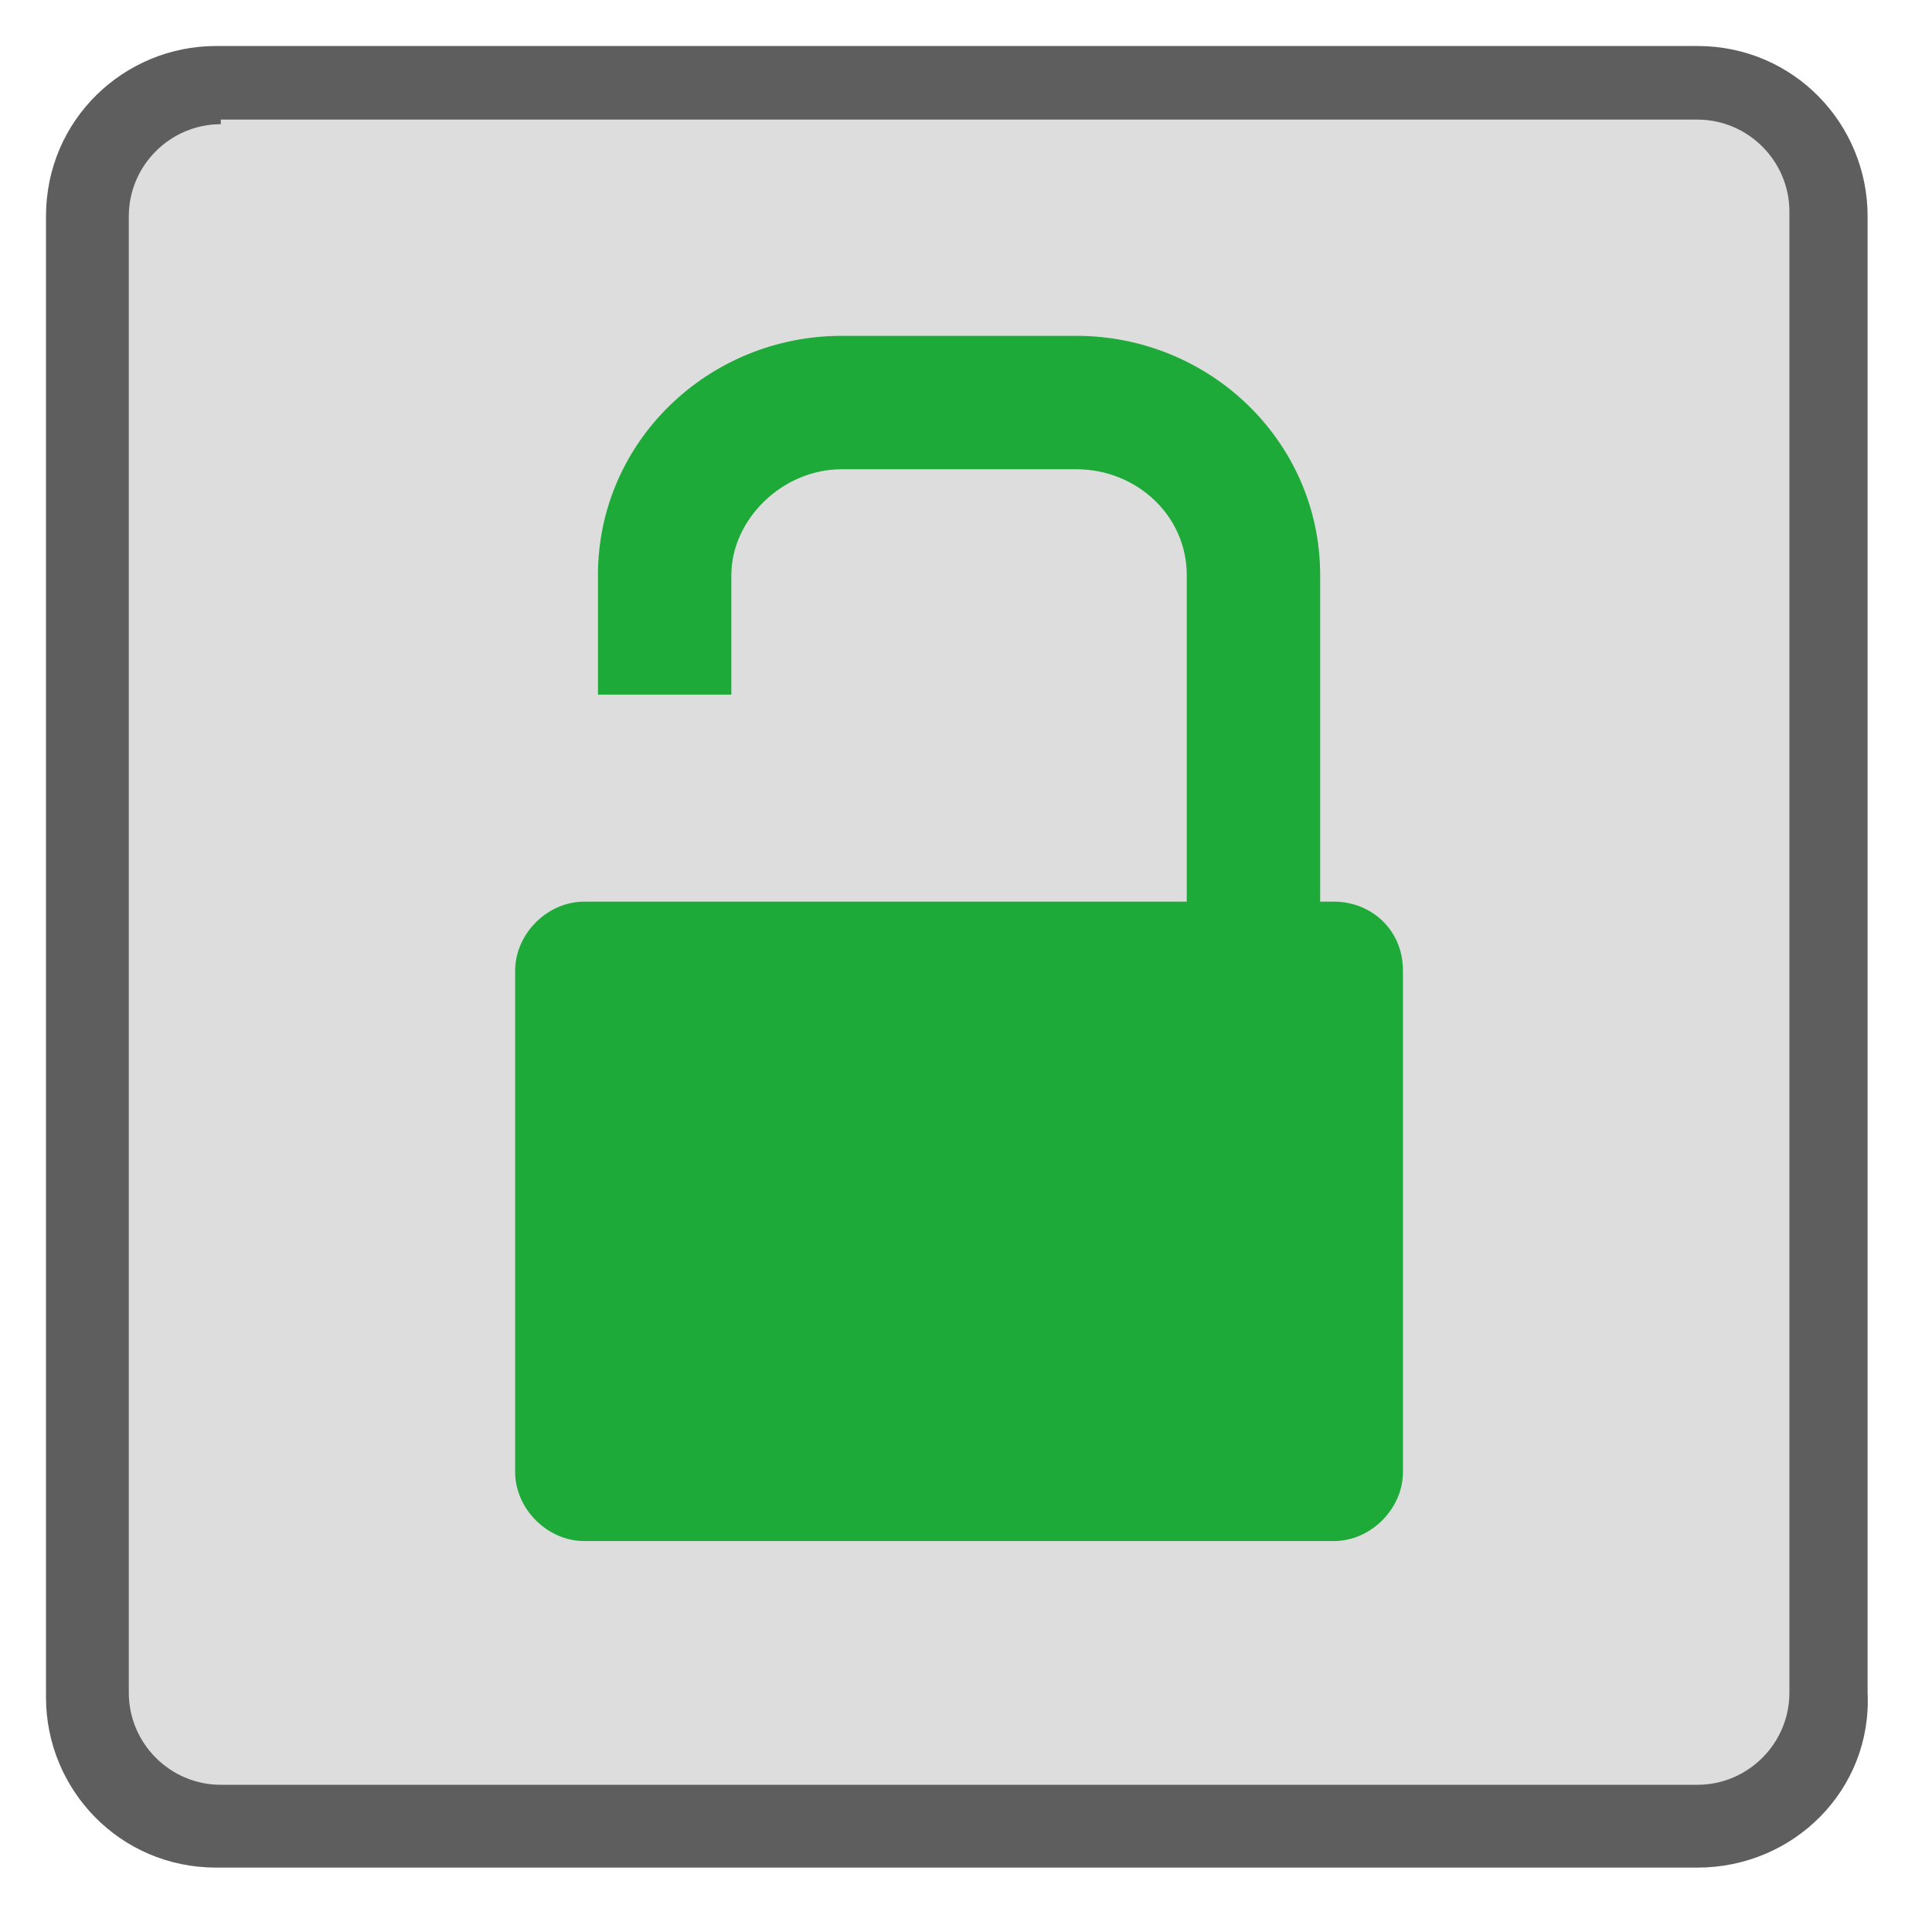
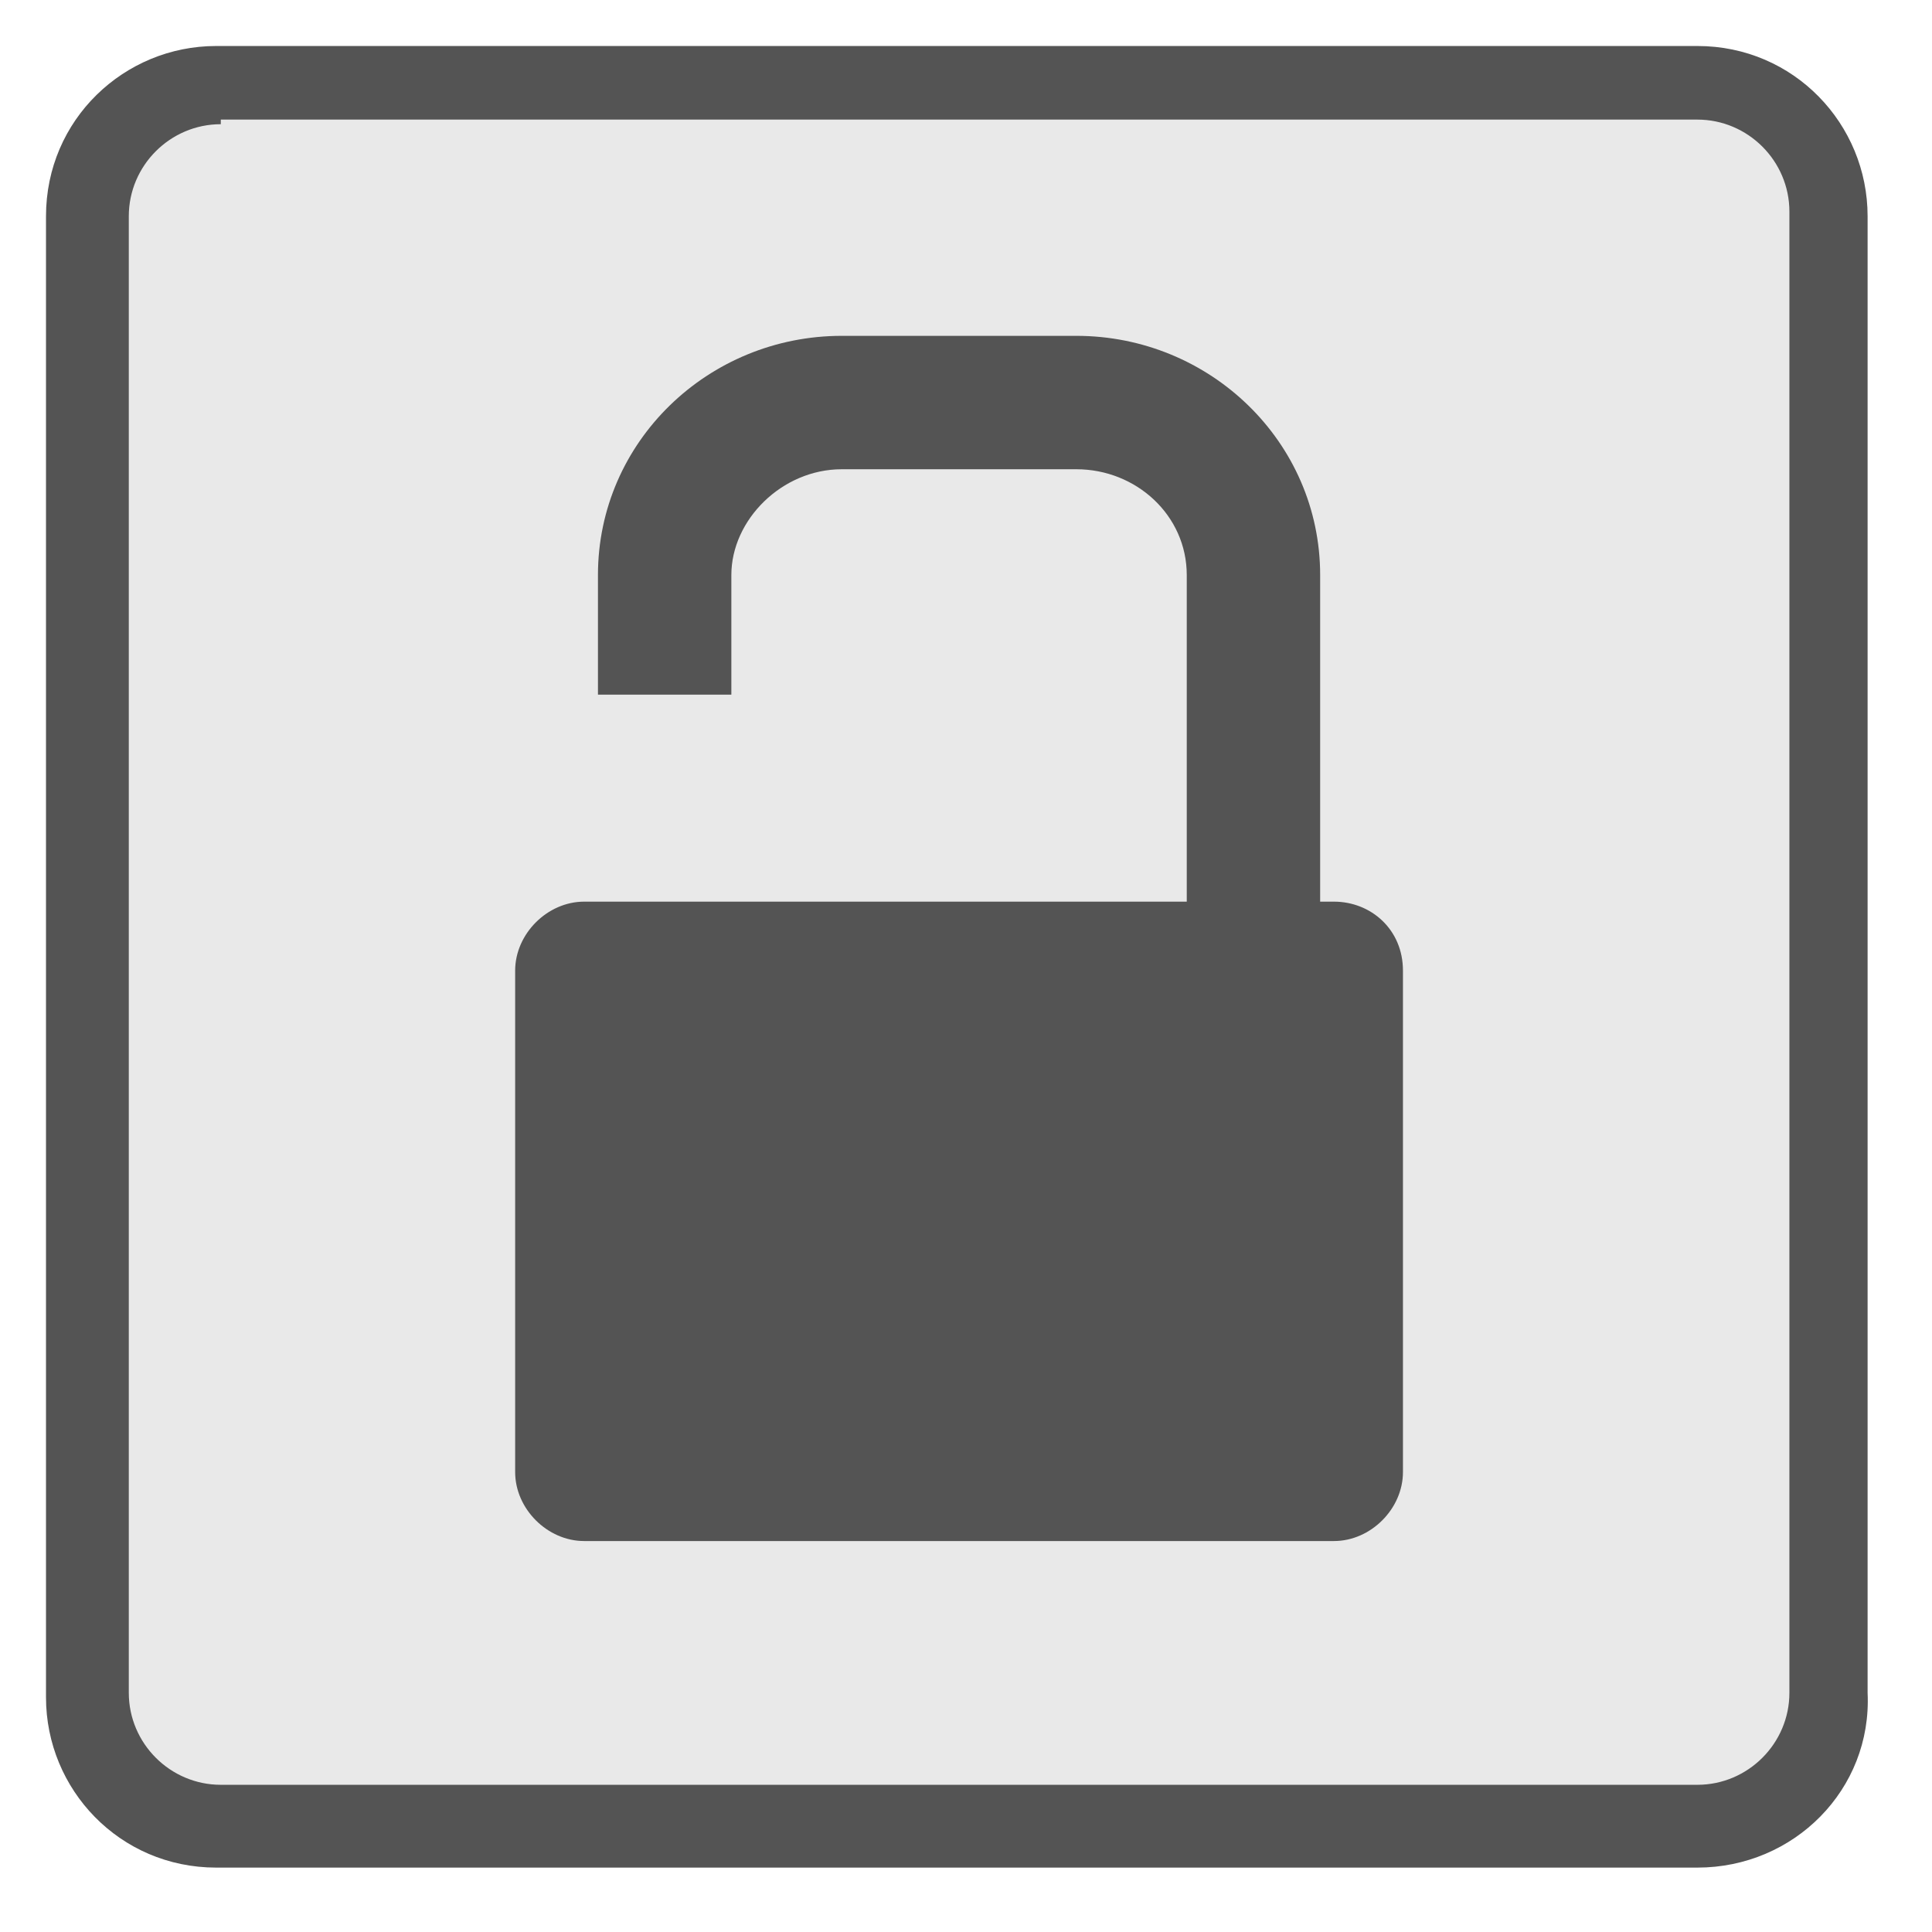
<svg xmlns="http://www.w3.org/2000/svg" width="42" height="42" viewBox="0 0 42 42" fill="none">
-   <path d="M36.901 39.699H4.701C3.101 39.699 1.801 38.399 1.801 36.799V4.599C1.801 2.999 3.101 1.699 4.701 1.699H36.901C38.501 1.699 39.801 2.999 39.801 4.599V36.799C39.801 38.399 38.501 39.699 36.901 39.699Z" fill="#DDDDDD" />
-   <path d="M36.9 40.6H4.7C2.6 40.6 1 38.9 1 36.9V4.7C1 2.6 2.7 1 4.7 1H36.9C39 1 40.6 2.7 40.6 4.7V36.8C40.7 38.9 39 40.6 36.9 40.6ZM4.8 2.7C3.7 2.7 2.8 3.6 2.8 4.7V36.8C2.8 37.9 3.7 38.8 4.8 38.8H36.9C38 38.8 38.9 37.9 38.9 36.8V4.6C38.9 3.5 38 2.6 36.9 2.6H4.8V2.7Z" fill="#5E5E5E" />
-   <path d="M28.999 19.601H28.699V12.501C28.699 9.601 26.299 7.301 23.399 7.301H18.299C15.399 7.301 12.999 9.601 12.999 12.501V15.101H15.899V12.501C15.899 11.301 16.999 10.201 18.299 10.201H23.399C24.699 10.201 25.799 11.201 25.799 12.501V19.601H12.699C11.899 19.601 11.199 20.301 11.199 21.101V32.001C11.199 32.801 11.899 33.501 12.699 33.501H28.999C29.799 33.501 30.499 32.801 30.499 32.001V21.101C30.499 20.201 29.799 19.601 28.999 19.601Z" fill="#1EAA39" />
+   <path d="M36.901 39.699H4.701C3.101 39.699 1.801 38.399 1.801 36.799V4.599C1.801 2.999 3.101 1.699 4.701 1.699H36.901C38.501 1.699 39.801 2.999 39.801 4.599V36.799C39.801 38.399 38.501 39.699 36.901 39.699Z" fill="#E9E9E9" />
+   <path d="M36.9 40.6H4.7C2.6 40.6 1 38.9 1 36.9V4.7C1 2.6 2.7 1 4.7 1H36.9C39 1 40.6 2.7 40.6 4.7V36.8C40.7 38.9 39 40.6 36.9 40.6ZM4.8 2.7C3.7 2.7 2.8 3.6 2.8 4.7V36.8C2.8 37.9 3.7 38.8 4.8 38.8H36.9C38 38.8 38.9 37.9 38.9 36.8V4.6C38.9 3.5 38 2.6 36.9 2.6H4.8V2.7Z" fill="#545454" />
+   <path d="M28.999 19.601H28.699V12.501C28.699 9.601 26.299 7.301 23.399 7.301H18.299C15.399 7.301 12.999 9.601 12.999 12.501V15.101H15.899V12.501C15.899 11.301 16.999 10.201 18.299 10.201H23.399C24.699 10.201 25.799 11.201 25.799 12.501V19.601H12.699C11.899 19.601 11.199 20.301 11.199 21.101V32.001C11.199 32.801 11.899 33.501 12.699 33.501H28.999C29.799 33.501 30.499 32.801 30.499 32.001V21.101C30.499 20.201 29.799 19.601 28.999 19.601Z" fill="#545454" />
</svg>
